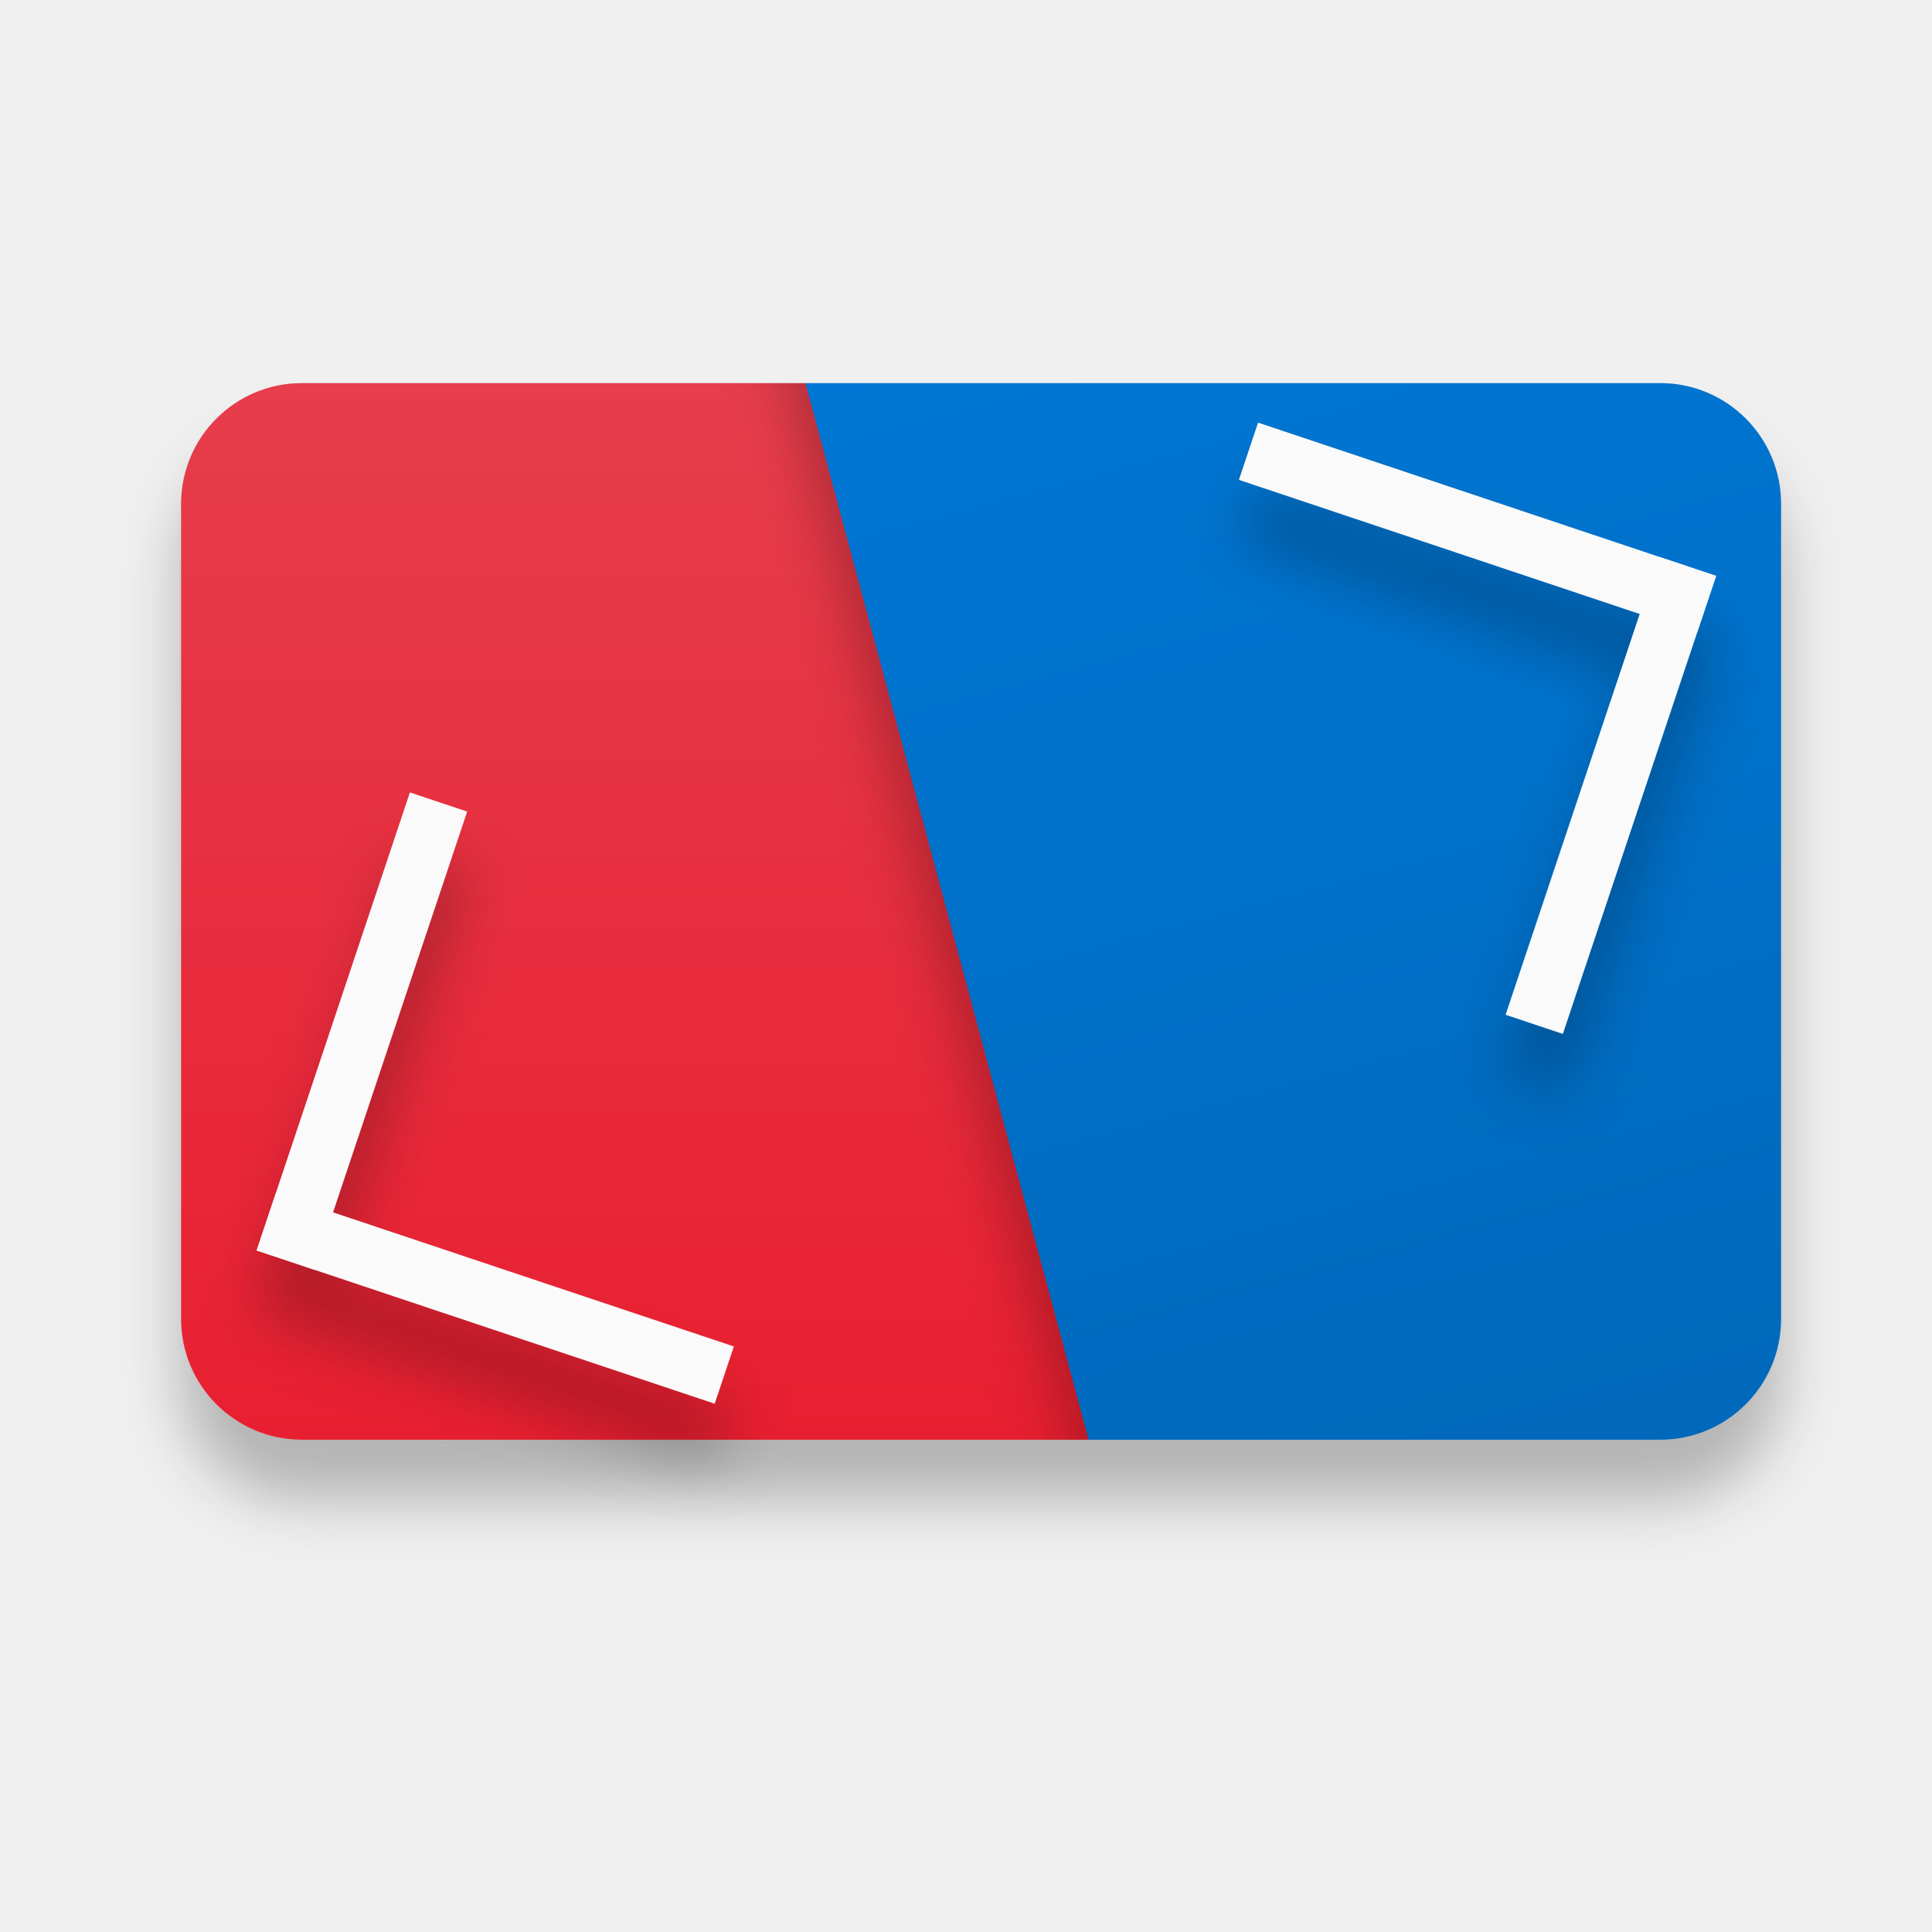
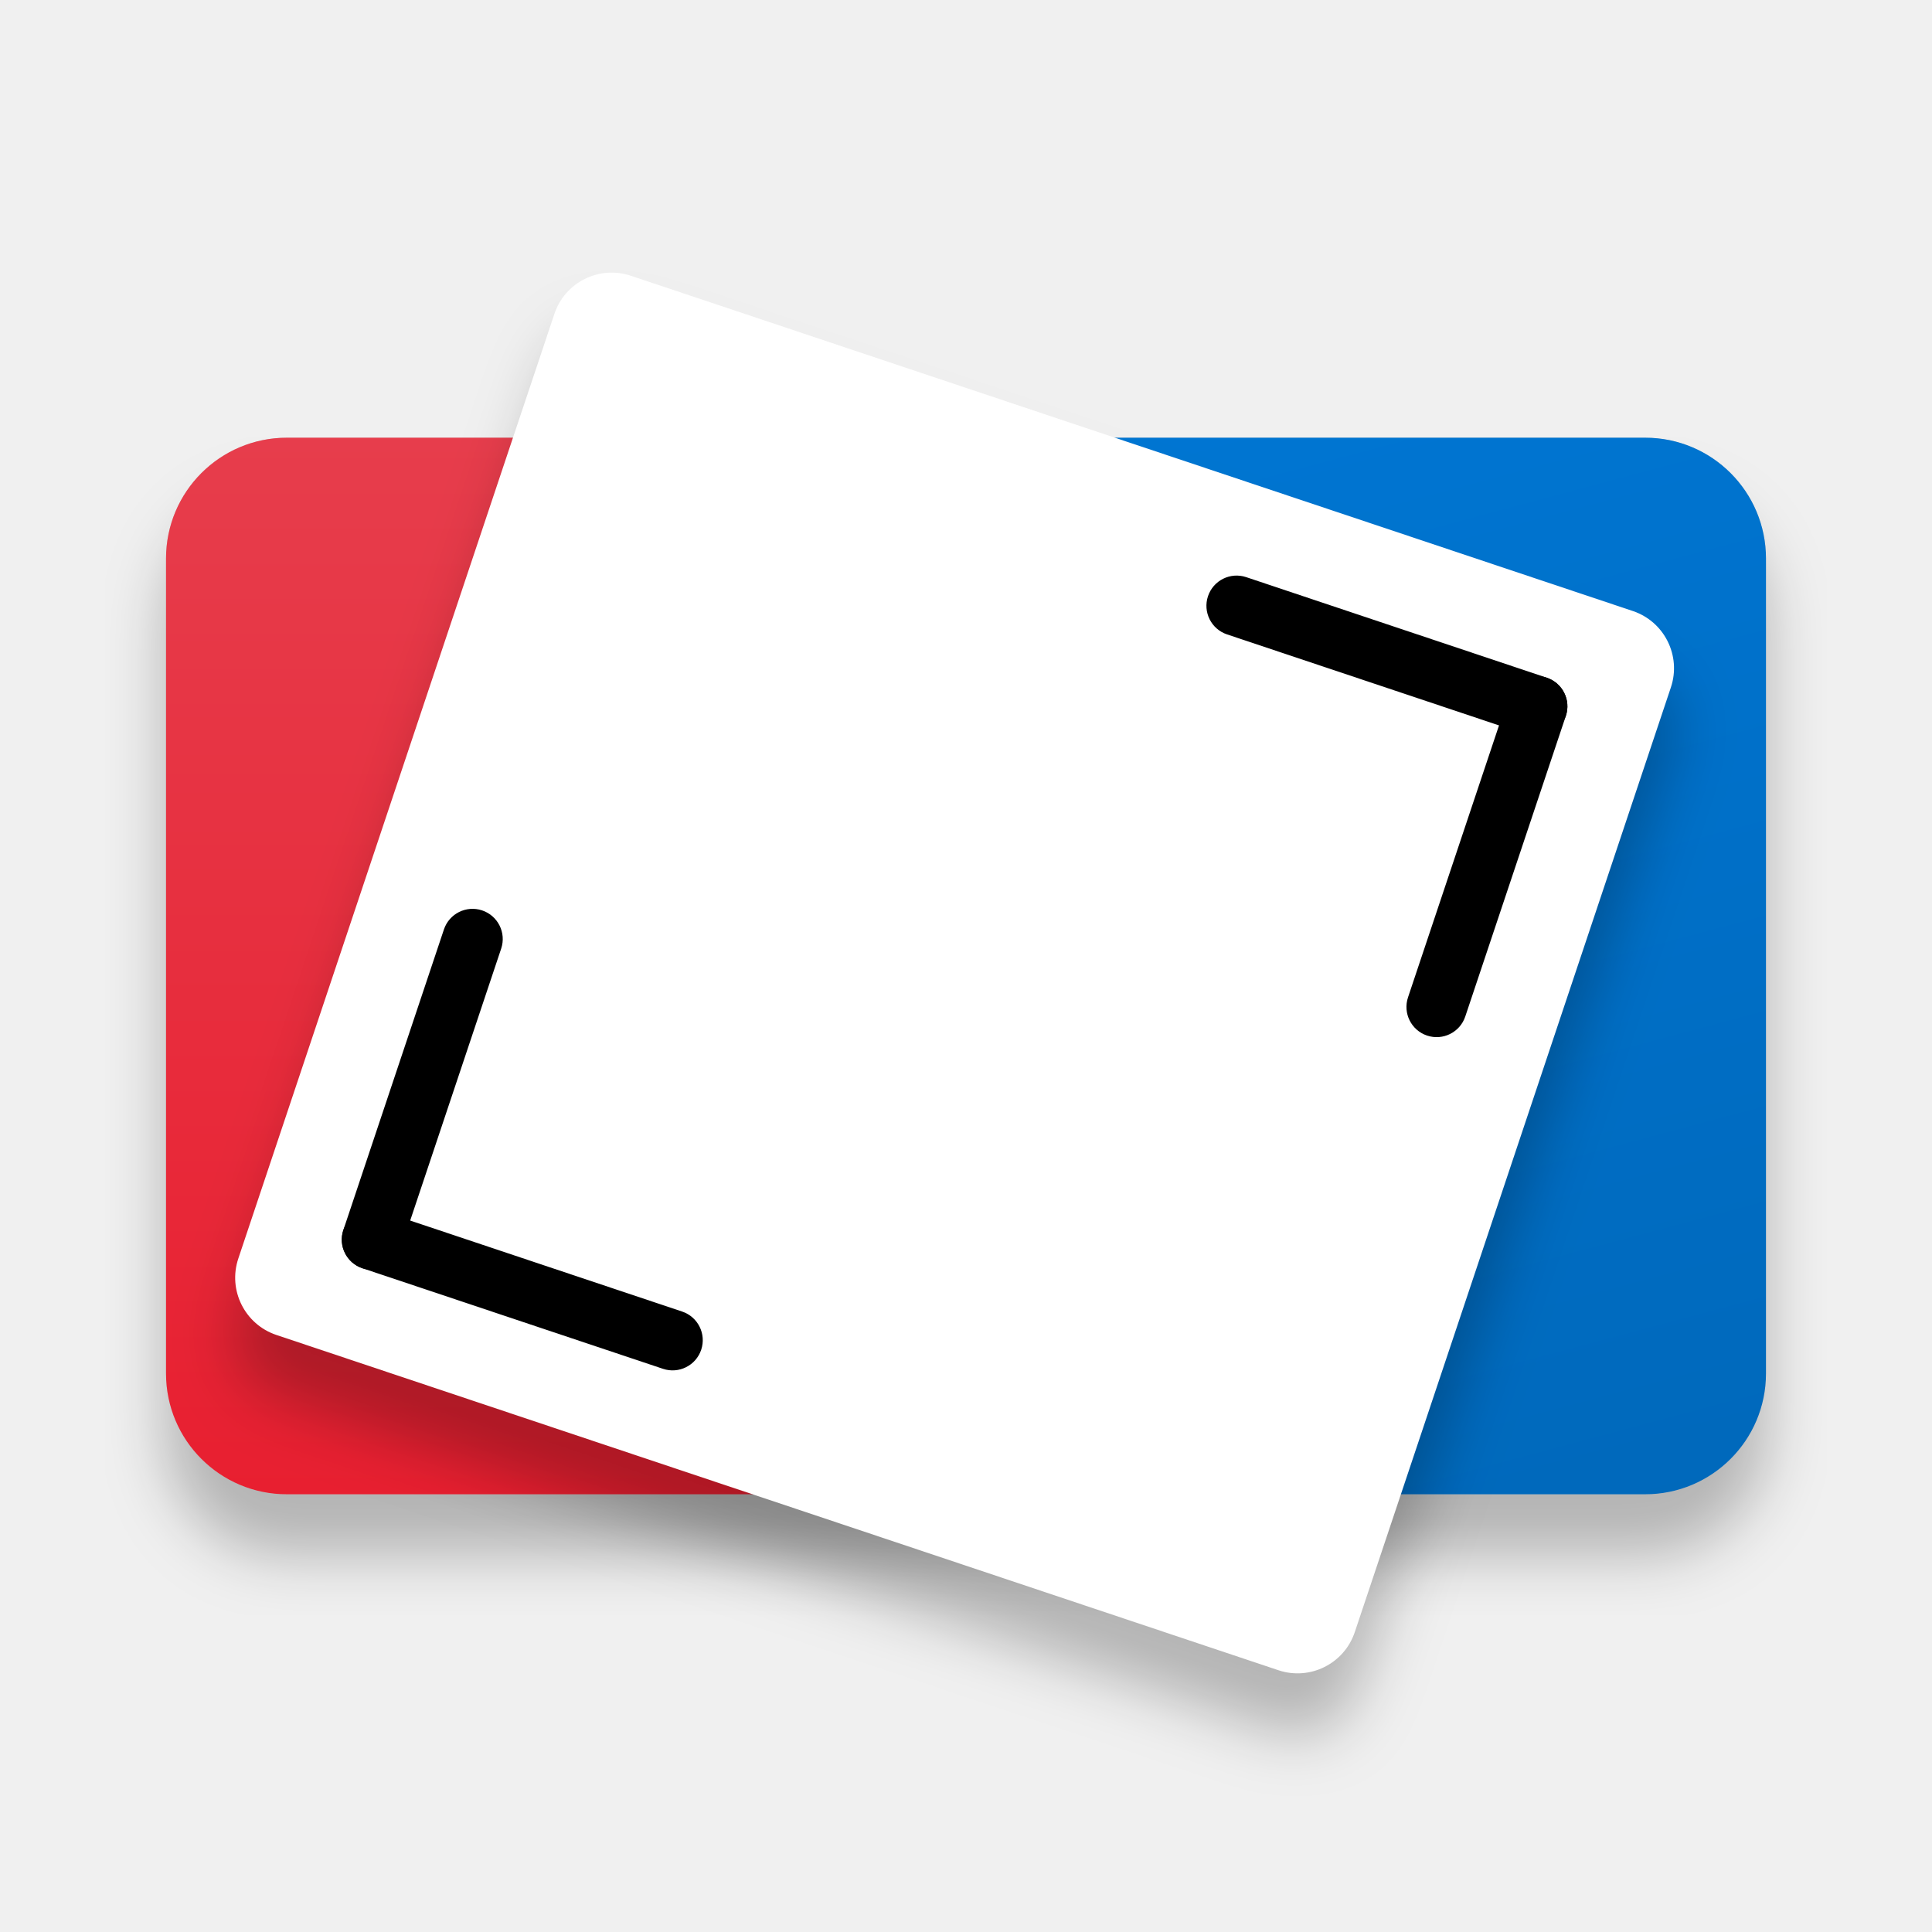
<svg xmlns="http://www.w3.org/2000/svg" width="128" height="128" viewBox="0 0 128 128" fill="none">
  <g filter="url(#filter0_d)">
-     <rect x="12" y="25.384" width="106" height="70" rx="8" fill="#C4C4C4" />
+     <rect x="11" y="29" width="106" height="70" rx="8" fill="#C4C4C4" />
  </g>
-   <mask id="mask0" mask-type="alpha" maskUnits="userSpaceOnUse" x="12" y="25" width="106" height="71">
-     <rect x="12" y="25.384" width="106" height="70" rx="8" fill="#C4C4C4" />
+   <mask id="mask0" mask-type="alpha" maskUnits="userSpaceOnUse" x="11" y="29" width="106" height="70">
+     <rect x="11" y="29" width="106" height="70" rx="8" fill="#C4C4C4" />
  </mask>
  <g mask="url(#mask0)">
-     <rect width="128" height="128" fill="url(#paint0_linear)" />
+     <rect x="-1" y="3.616" width="128" height="128" fill="url(#paint0_linear)" />
    <g filter="url(#filter1_d)">
-       <rect x="50.616" y="15.129" width="128" height="128" transform="rotate(-15 50.6163 15.1288)" fill="url(#paint1_linear)" />
+       <rect x="49.616" y="18.745" width="128" height="128" transform="rotate(-15 49.6163 18.7452)" fill="url(#paint1_linear)" />
    </g>
  </g>
  <g filter="url(#filter2_d)">
-     <rect x="83.35" y="28" width="32" height="4" transform="rotate(18.5 83.35 28)" fill="#FAFAFA" />
-     <rect x="99.749" y="67.231" width="32" height="4" transform="rotate(-71.5 99.7493 67.2309)" fill="#FAFAFA" />
+     <rect x="38" y="17" width="78" height="74" rx="4" transform="rotate(18.5 38 17)" fill="white" />
  </g>
-   <g filter="url(#filter3_d)">
-     <rect x="47.35" y="93" width="32" height="4" transform="rotate(-161.5 47.35 93)" fill="#FAFAFA" />
-     <rect x="30.951" y="53.769" width="32" height="4" transform="rotate(108.5 30.9507 53.7691)" fill="#FAFAFA" />
-   </g>
+   <rect x="80.667" y="37.603" width="25" height="4" rx="2" transform="rotate(18.5 80.6674 37.6033)" fill="black" />
+   <rect x="92.65" y="67.975" width="25" height="4" rx="2" transform="rotate(-71.5 92.6496 67.9748)" fill="black" />
+   <rect x="45.821" y="91.323" width="25" height="4" rx="2" transform="rotate(-161.5 45.8213 91.3225)" fill="black" />
+   <rect x="33.839" y="60.951" width="25" height="4" rx="2" transform="rotate(108.5 33.8391 60.951)" fill="black" />
  <defs>
-     <filter id="filter0_d" x="8" y="25.384" width="114" height="78" filterUnits="userSpaceOnUse" color-interpolation-filters="sRGB">
+     <filter id="filter0_d" x="7" y="29" width="114" height="78" filterUnits="userSpaceOnUse" color-interpolation-filters="sRGB">
      <feFlood flood-opacity="0" result="BackgroundImageFix" />
      <feColorMatrix in="SourceAlpha" type="matrix" values="0 0 0 0 0 0 0 0 0 0 0 0 0 0 0 0 0 0 127 0" />
      <feOffset dy="4" />
      <feGaussianBlur stdDeviation="2" />
      <feColorMatrix type="matrix" values="0 0 0 0 0 0 0 0 0 0 0 0 0 0 0 0 0 0 0.25 0" />
      <feBlend mode="normal" in2="BackgroundImageFix" result="effect1_dropShadow" />
      <feBlend mode="normal" in="SourceGraphic" in2="effect1_dropShadow" result="shape" />
    </filter>
-     <filter id="filter1_d" x="46.616" y="-18" width="164.767" height="164.767" filterUnits="userSpaceOnUse" color-interpolation-filters="sRGB">
+     <filter id="filter1_d" x="45.616" y="-14.384" width="164.767" height="164.767" filterUnits="userSpaceOnUse" color-interpolation-filters="sRGB">
      <feFlood flood-opacity="0" result="BackgroundImageFix" />
      <feColorMatrix in="SourceAlpha" type="matrix" values="0 0 0 0 0 0 0 0 0 0 0 0 0 0 0 0 0 0 127 0" />
      <feOffset dy="4" />
      <feGaussianBlur stdDeviation="2" />
      <feColorMatrix type="matrix" values="0 0 0 0 0 0 0 0 0 0 0 0 0 0 0 0 0 0 0.25 0" />
      <feBlend mode="normal" in2="BackgroundImageFix" result="effect1_dropShadow" />
      <feBlend mode="normal" in="SourceGraphic" in2="effect1_dropShadow" result="shape" />
    </filter>
-     <filter id="filter2_d" x="78.081" y="28" width="39.616" height="48.5" filterUnits="userSpaceOnUse" color-interpolation-filters="sRGB">
+     <filter id="filter2_d" x="10.52" y="17" width="105.45" height="102.926" filterUnits="userSpaceOnUse" color-interpolation-filters="sRGB">
      <feFlood flood-opacity="0" result="BackgroundImageFix" />
      <feColorMatrix in="SourceAlpha" type="matrix" values="0 0 0 0 0 0 0 0 0 0 0 0 0 0 0 0 0 0 127 0" />
      <feOffset dy="4" />
      <feGaussianBlur stdDeviation="2" />
      <feColorMatrix type="matrix" values="0 0 0 0 0 0 0 0 0 0 0 0 0 0 0 0 0 0 0.25 0" />
      <feBlend mode="normal" in2="BackgroundImageFix" result="effect1_dropShadow" />
      <feBlend mode="normal" in="SourceGraphic" in2="effect1_dropShadow" result="shape" />
    </filter>
-     <filter id="filter3_d" x="13.004" y="52.5" width="39.616" height="48.5" filterUnits="userSpaceOnUse" color-interpolation-filters="sRGB">
-       <feFlood flood-opacity="0" result="BackgroundImageFix" />
-       <feColorMatrix in="SourceAlpha" type="matrix" values="0 0 0 0 0 0 0 0 0 0 0 0 0 0 0 0 0 0 127 0" />
-       <feOffset dy="4" />
-       <feGaussianBlur stdDeviation="2" />
-       <feColorMatrix type="matrix" values="0 0 0 0 0 0 0 0 0 0 0 0 0 0 0 0 0 0 0.25 0" />
-       <feBlend mode="normal" in2="BackgroundImageFix" result="effect1_dropShadow" />
-       <feBlend mode="normal" in="SourceGraphic" in2="effect1_dropShadow" result="shape" />
-     </filter>
-     <linearGradient id="paint0_linear" x1="64" y1="0" x2="64" y2="128" gradientUnits="userSpaceOnUse">
+     <linearGradient id="paint0_linear" x1="63" y1="3.616" x2="63" y2="131.616" gradientUnits="userSpaceOnUse">
      <stop stop-color="#E74856" />
      <stop offset="1" stop-color="#E81123" />
    </linearGradient>
-     <linearGradient id="paint1_linear" x1="114.616" y1="15.129" x2="114.616" y2="143.129" gradientUnits="userSpaceOnUse">
+     <linearGradient id="paint1_linear" x1="113.616" y1="18.745" x2="113.616" y2="146.745" gradientUnits="userSpaceOnUse">
      <stop stop-color="#0078D7" />
      <stop offset="1" stop-color="#0063B1" />
    </linearGradient>
  </defs>
</svg>
